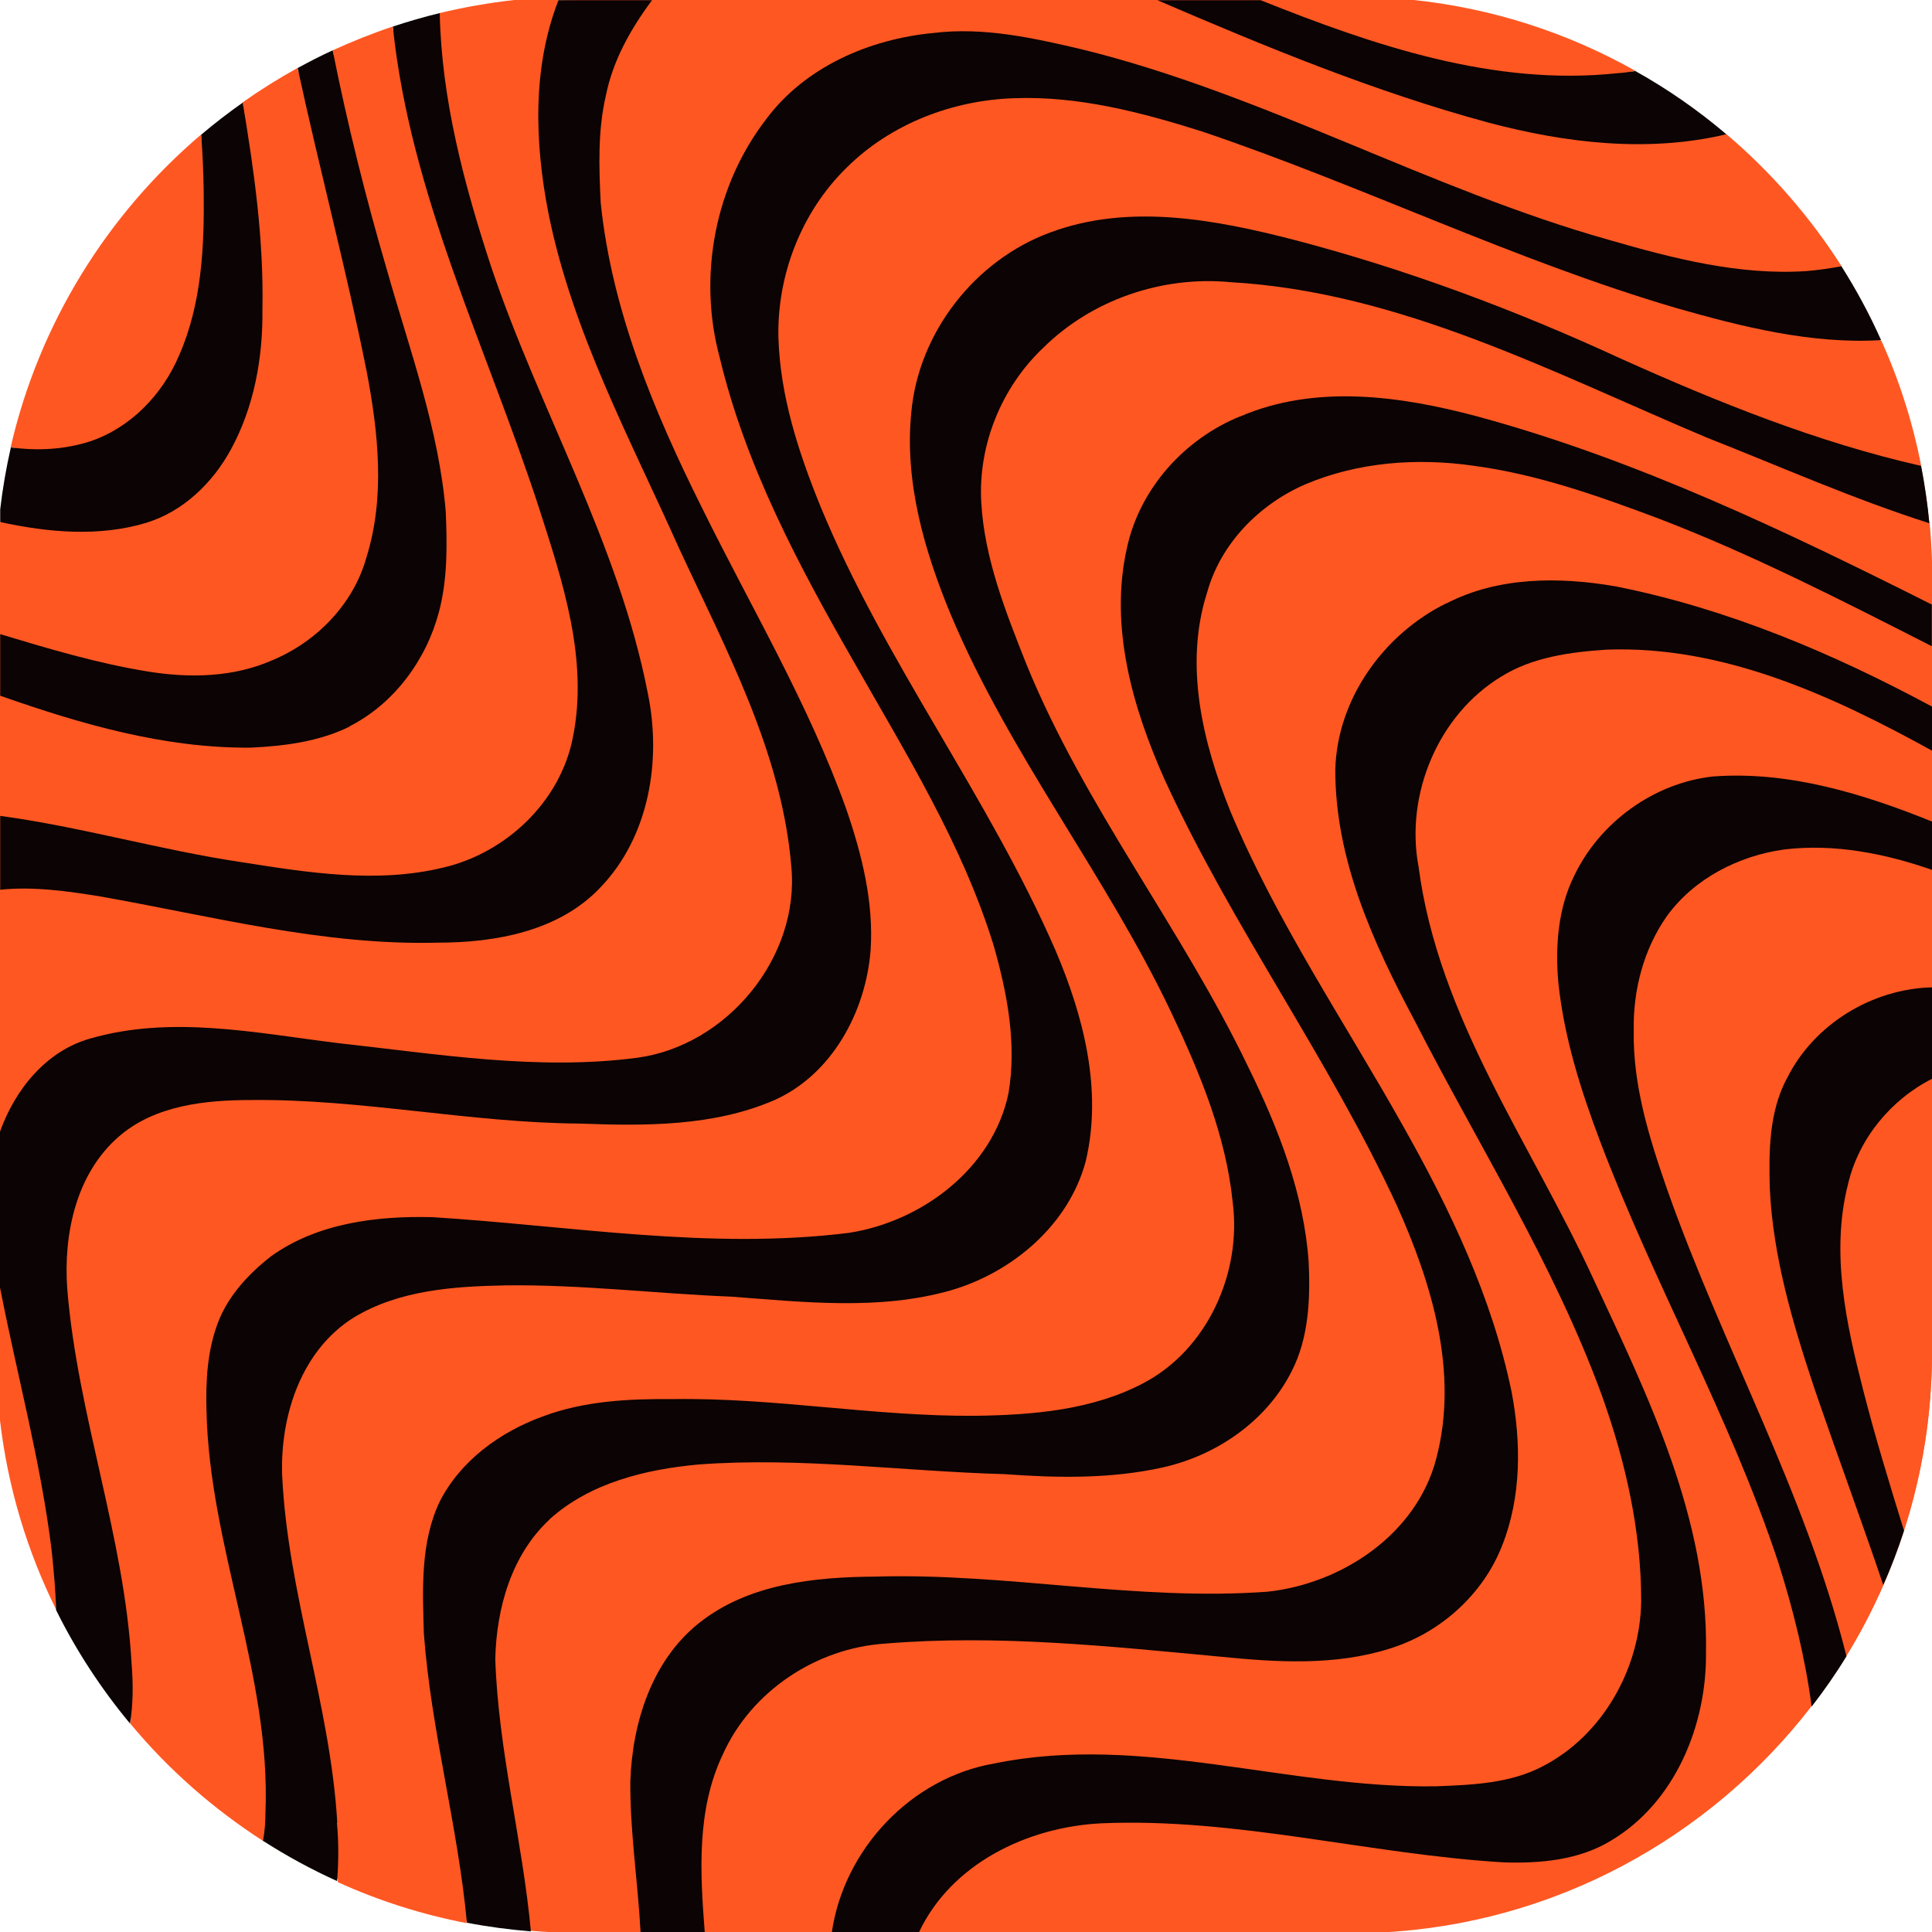
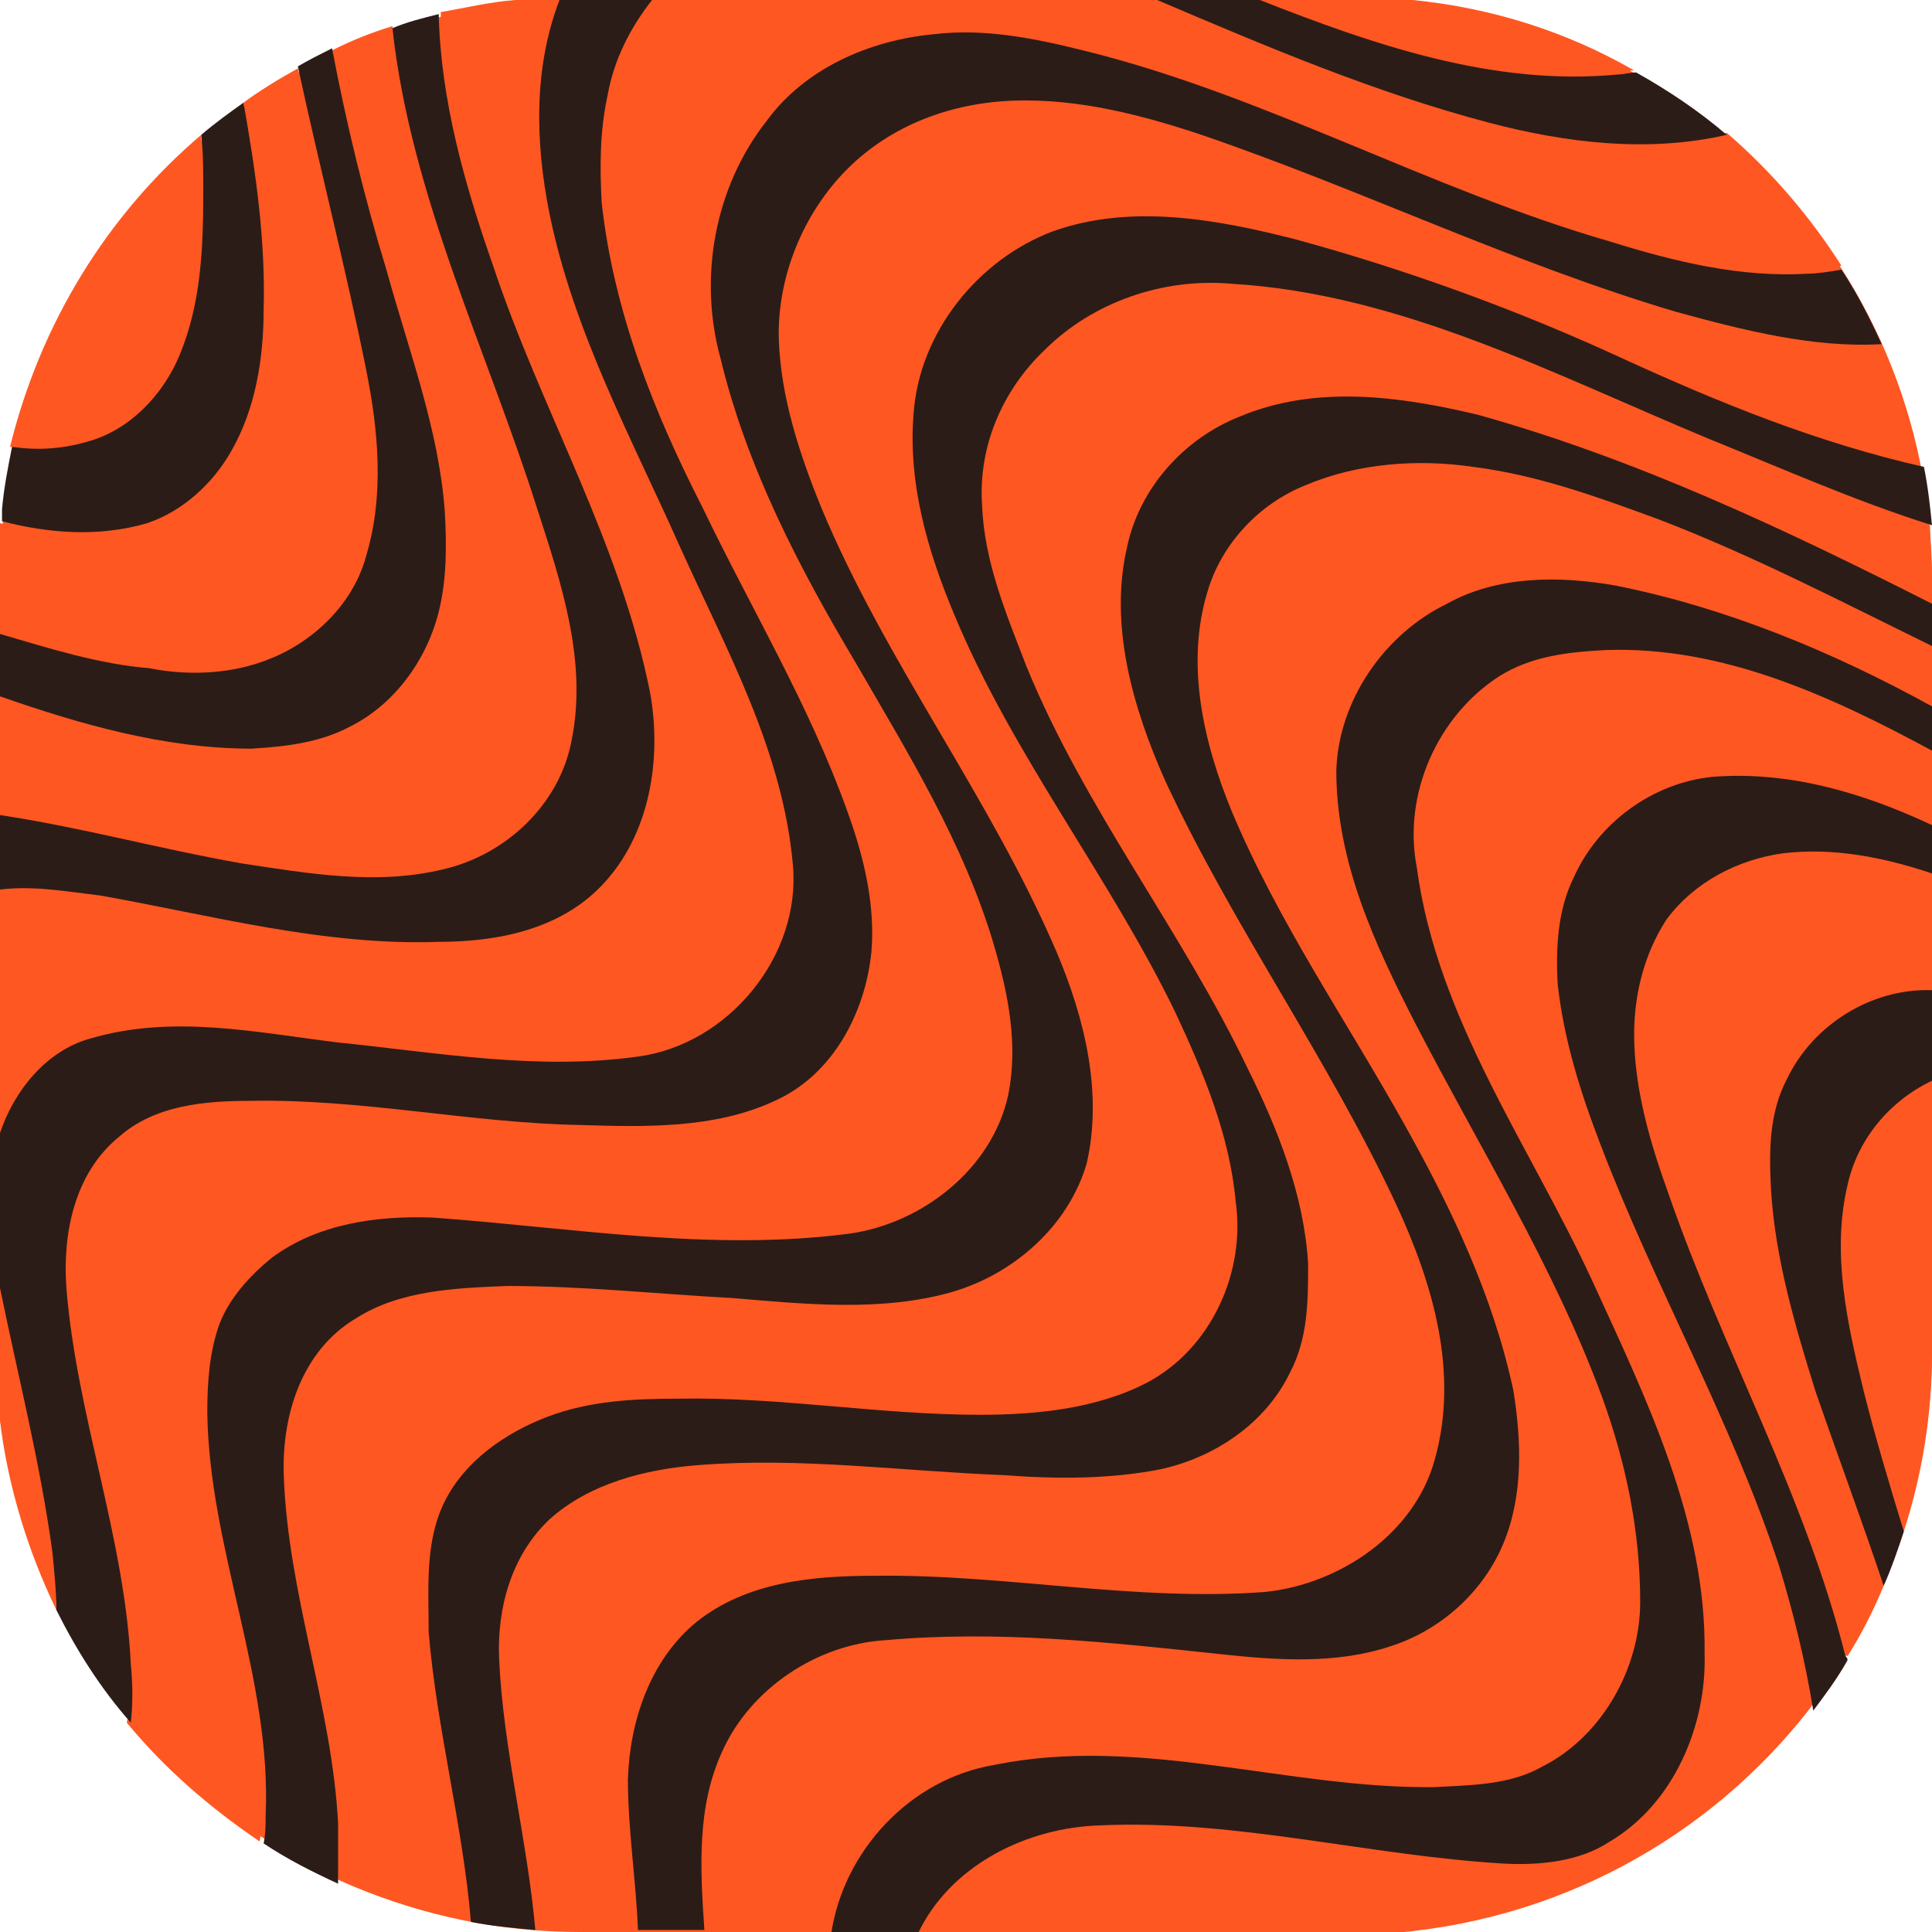
- <svg xmlns="http://www.w3.org/2000/svg" id="Layer_1" data-name="Layer 1" viewBox="0 0 96 96">
-   <defs>
-     <style>
-       .cls-1 {
-         fill: #ff5722;
-       }
- 
-       .cls-2 {
-         fill: #0b0304;
-       }
-     </style>
-   </defs>
-   <path class="cls-1" d="m28.8,0h38.4c15.9,0,28.8,12.9,28.8,28.8v38.4c0,15.9-12.9,28.8-28.8,28.8H28.8c-15.9,0-28.8-12.9-28.8-28.8V28.8C0,12.9,12.9,0,28.8,0Z" />
+ <svg xmlns="http://www.w3.org/2000/svg" version="1.1" id="Layer_1" x="0px" y="0px" viewBox="0 0 96 96" style="enable-background:new 0 0 96 96;" xml:space="preserve">
+   <style type="text/css">
+ 	.st0{fill:#FF5722;}
+ 	.st1{fill:#2C1C17;}
+ </style>
+   <path class="st0" d="M28.8,0h38.4C83.1,0,96,12.9,96,28.8v38.4C96,83.1,83.1,96,67.2,96H28.8C12.9,96,0,83.1,0,67.2V28.8  C0,12.9,12.9,0,28.8,0z" />
  <g>
-     <path class="cls-1" d="m4.48,21.92c2.01-.67,3.6-2.32,4.41-4.25,1.14-2.58,1.27-5.45,1.23-8.23-.01-.92-.06-1.84-.12-2.76C5.34,10.64,1.95,16.06.53,22.22c1.32.18,2.68.1,3.94-.3Z" />
-     <path class="cls-1" d="m13.49,32.82c2.21-.92,4.06-2.8,4.71-5.13.94-2.98.6-6.16.02-9.18-1-5.07-2.34-10.07-3.44-15.13-.94.52-1.85,1.09-2.73,1.71.57,3.4,1.05,6.82.98,10.27.03,2.4-.4,4.85-1.57,6.97-.9,1.65-2.36,3.06-4.18,3.63-2.37.73-4.9.49-7.29-.03v5.57c2.42.73,4.86,1.46,7.36,1.86,2.04.33,4.21.29,6.13-.55Z" />
-     <path class="cls-1" d="m22.01,43.11c3.12-.72,5.82-3.27,6.44-6.44.8-3.89-.51-7.79-1.69-11.47-2.58-7.89-6.4-15.54-7.25-23.88-1.02.34-2.01.74-2.98,1.18.73,3.69,1.65,7.34,2.71,10.96,1.12,3.95,2.57,7.86,2.91,11.98.07,1.66.09,3.35-.34,4.97-.63,2.38-2.22,4.55-4.44,5.68-1.52.75-3.24.98-4.91,1.05-4.29.04-8.45-1.17-12.46-2.58v5.97c4.04.55,7.96,1.7,11.99,2.3,3.3.53,6.72,1.07,10.02.27Z" />
-     <path class="cls-1" d="m4.51,51.59c4.03-1.16,8.22-.28,12.28.23,4.93.54,9.92,1.38,14.88.73,4.46-.6,8.09-4.99,7.66-9.5-.47-5.67-3.24-10.75-5.58-15.82-2.43-5.43-5.31-10.76-6.49-16.65-.68-3.49-.81-7.22.5-10.58h-2.21c-1.26.14-2.5.36-3.71.65.09,4.32,1.23,8.54,2.56,12.62,2.4,7.13,6.33,13.74,7.78,21.18.69,3.33.07,7.12-2.35,9.64-2.04,2.19-5.21,2.75-8.08,2.75-5.69.14-11.24-1.32-16.8-2.3-1.64-.26-3.3-.5-4.96-.33v12.03c.74-2.09,2.3-4.05,4.51-4.66Z" />
-     <path class="cls-1" d="m10.28,70.1c-.04-1.47.04-2.97.57-4.36.5-1.34,1.52-2.42,2.63-3.29,2.31-1.66,5.26-2.02,8.03-1.95,6.88.43,13.79,1.64,20.69.78,3.64-.56,7.15-3.22,7.93-6.93.42-2.46-.06-4.99-.74-7.36-1.55-5.03-4.35-9.53-6.94-14.08-2.74-4.79-5.38-9.73-6.67-15.13-1.09-4.03-.24-8.54,2.32-11.85,1.93-2.59,5.13-3.97,8.29-4.27,2.5-.31,5,.25,7.42.82,9.04,2.23,17.21,6.95,26.16,9.46,3.18.92,6.47,1.77,9.81,1.55.58-.05,1.16-.13,1.74-.24-1.57-2.47-3.51-4.69-5.73-6.58-3.91.93-8,.43-11.84-.58-5.65-1.53-11.07-3.77-16.44-6.08h-25.1c-1.05,1.41-1.94,2.98-2.29,4.72-.41,1.76-.35,3.58-.26,5.36.55,5.32,2.63,10.31,4.99,15.06,2.46,5,5.34,9.81,7.22,15.08.77,2.24,1.36,4.6,1.2,6.99-.24,3.04-1.91,6.15-4.77,7.44-3.04,1.32-6.44,1.3-9.69,1.17-5.46-.04-10.85-1.23-16.32-1.17-2.28,0-4.79.26-6.58,1.82-2.13,1.84-2.75,4.85-2.56,7.54.51,6.31,2.85,12.33,3.2,18.67.08.98.08,1.98-.08,2.95,1.89,2.28,4.13,4.25,6.64,5.86.08-.46.12-.93.12-1.39.28-6.82-2.79-13.22-2.93-20Z" />
-     <path class="cls-1" d="m80.34,3.63c.31-.02.61-.06.92-.11-3.32-1.87-7.04-3.1-11.01-3.52h-7.61c5.6,2.25,11.58,4.28,17.7,3.63Z" />
-     <path class="cls-1" d="m21.84,74.62c1.03-2.05,3-3.47,5.11-4.24,2.07-.78,4.31-.88,6.49-.87,5.03-.09,10.01.86,15.04.83,2.84-.04,5.8-.28,8.35-1.63,3.17-1.69,4.88-5.5,4.42-9-.34-3.31-1.64-6.42-3.05-9.41-3.25-6.82-8.04-12.8-10.96-19.78-1.31-3.16-2.3-6.56-1.96-10.02.35-3.98,3.17-7.59,6.91-8.96,3.92-1.46,8.2-.64,12.12.37,5.59,1.45,11.01,3.49,16.25,5.91,4.81,2.17,9.74,4.16,14.9,5.32-.42-2.17-1.09-4.25-1.98-6.22-3.44.21-6.91-.66-10.2-1.6-8.05-2.37-15.61-6.09-23.55-8.77-3.02-.95-6.14-1.77-9.33-1.65-3.06.1-6.12,1.27-8.31,3.44-2.26,2.19-3.48,5.34-3.4,8.48.09,2.89,1,5.68,2.08,8.34,3.18,7.73,8.36,14.43,11.69,22.09,1.39,3.27,2.34,6.93,1.5,10.47-.84,3.15-3.62,5.52-6.68,6.41-3.56,1.02-7.31.58-10.94.32-3.74-.15-7.47-.61-11.22-.56-2.56.06-5.27.23-7.52,1.59-2.62,1.63-3.67,4.88-3.57,7.84.28,5.85,2.41,11.43,2.74,17.28.1.97.1,1.95.01,2.92,2.02.92,4.17,1.61,6.41,2.04-.45-4.83-1.77-9.54-2.14-14.38-.06-2.19-.18-4.5.78-6.53Z" />
-     <path class="cls-1" d="m84.8,21.72c-7.64-3.22-15.23-7.24-23.67-7.72-3.38-.32-6.88.87-9.3,3.27-2.06,1.96-3.24,4.84-3.07,7.69.16,2.8,1.22,5.44,2.24,8.02,2.89,7.09,7.73,13.15,11.03,20.03,1.49,3.06,2.77,6.3,3,9.72.08,1.83,0,3.75-.86,5.41-1.25,2.47-3.74,4.17-6.41,4.76-2.57.58-5.23.52-7.84.33-5.07-.14-10.14-.86-15.21-.48-2.63.24-5.39.91-7.4,2.72-1.9,1.76-2.64,4.41-2.7,6.93.15,4.56,1.35,9.01,1.77,13.54.29.02.58.05.87.06h4.59c-.13-2.51-.53-5.01-.51-7.52.1-2.9,1.06-5.97,3.4-7.85,2.46-1.97,5.76-2.3,8.8-2.32,6.51-.19,12.96,1.23,19.47.75,3.7-.4,7.39-2.86,8.37-6.59,1.14-4.26-.2-8.7-1.95-12.6-3.38-7.29-8.17-13.83-11.53-21.14-1.6-3.58-2.77-7.63-1.88-11.55.64-2.94,2.86-5.4,5.62-6.52,3.74-1.62,7.97-1.03,11.79-.01,7.89,2.14,15.31,5.69,22.59,9.35v-1.33c0-.92-.05-1.83-.13-2.72-3.77-1.2-7.4-2.8-11.07-4.26Z" />
-     <path class="cls-1" d="m73.22,23.14c-2.8-.4-5.73-.19-8.35.93-2.27.99-4.18,2.92-4.86,5.34-1.17,3.62-.23,7.49,1.15,10.91,2.29,5.49,5.65,10.43,8.56,15.6,2.35,4.16,4.44,8.54,5.41,13.24.48,2.53.49,5.22-.47,7.64-.96,2.44-3.1,4.35-5.59,5.12-2.72.86-5.62.68-8.41.4-5.53-.52-11.1-1.11-16.66-.65-3.41.22-6.65,2.37-8.06,5.5-1.32,2.76-1.13,5.9-.9,8.86h6.32c.58-4.15,3.96-7.72,8.11-8.42,7.32-1.49,14.59,1.26,21.92,1.14,1.8-.07,3.68-.14,5.31-1,2.99-1.55,4.84-4.89,4.88-8.21,0-3.49-.78-6.93-1.95-10.2-2.38-6.55-6.15-12.45-9.31-18.64-2.05-3.86-3.95-8.01-3.94-12.47.08-3.51,2.4-6.73,5.51-8.26,2.59-1.34,5.63-1.35,8.44-.85,5.52,1.1,10.76,3.31,15.7,5.97v-3c-4.46-2.26-8.91-4.55-13.59-6.35-2.99-1.12-6.02-2.2-9.2-2.62Z" />
-     <path class="cls-1" d="m79.84,32.27c-1.81.12-3.69.37-5.26,1.35-3.13,1.91-4.77,5.87-4.09,9.45.99,7.5,5.59,13.75,8.68,20.46,2.73,5.85,5.72,11.95,5.6,18.57.04,3.6-1.53,7.45-4.72,9.35-1.59.97-3.52,1.14-5.34,1.08-6.69-.4-13.26-2.23-19.99-1.94-3.66.19-7.46,2-9.07,5.44h22.89c8.73-.42,16.43-4.73,21.44-11.22-.31-2.43-.92-4.84-1.66-7.17-2.38-7.22-6.19-13.86-8.87-20.97-.96-2.54-1.78-5.15-2.06-7.86-.15-1.78-.01-3.64.78-5.26,1.28-2.68,3.97-4.64,6.93-4.96,3.75-.27,7.43.86,10.86,2.25v-3.54c-4.95-2.74-10.38-5.24-16.16-5.02Z" />
-     <path class="cls-1" d="m88.64,42.22c-2.26.31-4.48,1.44-5.84,3.32-1.16,1.64-1.68,3.68-1.64,5.68-.05,2.73.78,5.37,1.67,7.92,2.73,7.74,6.82,14.98,8.85,22.97.02.07.03.13.05.2.7-1.13,1.31-2.31,1.85-3.54-1.1-3.24-2.29-6.46-3.4-9.7-1.09-3.25-2.09-6.57-2.24-10.01-.05-1.84-.04-3.78.84-5.45,1.33-2.7,4.23-4.46,7.22-4.53v-5.83c-2.35-.82-4.87-1.32-7.36-1.02Z" />
-     <path class="cls-1" d="m91.82,58.84c-.87,3.4-.1,6.92.75,10.24.61,2.35,1.31,4.67,2.03,6.99.9-2.8,1.4-5.78,1.4-8.87v-13.59c-2.05,1.05-3.65,2.98-4.18,5.23Z" />
-     <path class="cls-1" d="m0,63.91v6.67c.39,3.35,1.36,6.52,2.8,9.42-.03-.98-.12-1.97-.22-2.94-.54-4.44-1.73-8.77-2.58-13.15Z" />
-     <path class="cls-2" d="m7.29,25.97c1.82-.56,3.28-1.98,4.18-3.63,1.16-2.12,1.6-4.58,1.57-6.97.07-3.46-.41-6.87-.98-10.27-.71.5-1.4,1.03-2.06,1.59.06.92.11,1.84.12,2.76.04,2.78-.09,5.65-1.23,8.23-.82,1.93-2.41,3.58-4.41,4.25-1.27.41-2.63.48-3.94.3-.23,1.01-.41,2.04-.53,3.08v.63c2.39.52,4.91.75,7.29.03Z" />
-     <path class="cls-2" d="m17.37,36.09c2.22-1.13,3.81-3.3,4.44-5.68.43-1.62.41-3.31.34-4.97-.34-4.12-1.79-8.03-2.91-11.98-1.06-3.61-1.97-7.26-2.71-10.96-.59.27-1.17.57-1.74.88,1.09,5.05,2.43,10.05,3.44,15.13.57,3.01.91,6.2-.02,9.18-.65,2.34-2.5,4.22-4.71,5.13-1.92.84-4.09.88-6.13.55-2.5-.4-4.94-1.13-7.36-1.86v3.06c4.01,1.41,8.17,2.62,12.46,2.58,1.68-.08,3.39-.3,4.91-1.05Z" />
-     <path class="cls-2" d="m4.96,44.54c5.56.98,11.11,2.45,16.8,2.3,2.87,0,6.03-.57,8.08-2.75,2.42-2.52,3.04-6.31,2.35-9.64-1.45-7.45-5.38-14.05-7.78-21.18-1.34-4.08-2.47-8.3-2.56-12.62-.79.19-1.57.42-2.33.67.86,8.34,4.68,15.99,7.25,23.88,1.18,3.67,2.49,7.57,1.69,11.47-.63,3.18-3.33,5.72-6.44,6.44-3.3.8-6.72.25-10.02-.27-4.03-.6-7.95-1.75-11.99-2.3v3.67c1.66-.17,3.33.07,4.96.33Z" />
-     <path class="cls-2" d="m6.54,82.69c-.35-6.34-2.69-12.36-3.2-18.67-.19-2.7.44-5.7,2.56-7.54,1.79-1.56,4.3-1.82,6.58-1.82,5.47-.06,10.85,1.13,16.32,1.17,3.25.12,6.65.15,9.69-1.17,2.87-1.29,4.53-4.4,4.77-7.44.16-2.38-.43-4.75-1.2-6.99-1.88-5.27-4.76-10.08-7.22-15.08-2.36-4.74-4.44-9.74-4.99-15.06-.09-1.79-.15-3.61.26-5.36.35-1.74,1.24-3.31,2.29-4.72h-4.65c-1.31,3.36-1.18,7.09-.5,10.58,1.18,5.88,4.06,11.21,6.49,16.65,2.35,5.07,5.11,10.15,5.58,15.82.43,4.51-3.2,8.9-7.66,9.5-4.96.65-9.95-.19-14.88-.73-4.05-.5-8.25-1.39-12.28-.23-2.21.61-3.77,2.56-4.51,4.66v7.66c.85,4.39,2.04,8.71,2.58,13.15.1.97.19,1.96.22,2.94,1,2.02,2.24,3.91,3.67,5.63.16-.97.16-1.97.08-2.95Z" />
-     <path class="cls-2" d="m85.78,6.67c-1.4-1.19-2.91-2.24-4.52-3.14-.3.05-.61.09-.92.11-6.12.65-12.1-1.39-17.7-3.63h-5.13c5.37,2.31,10.79,4.55,16.44,6.08,3.84,1.02,7.93,1.51,11.84.58Z" />
-     <path class="cls-2" d="m16.76,90.58c-.34-5.85-2.47-11.43-2.74-17.28-.1-2.96.95-6.21,3.57-7.84,2.25-1.36,4.96-1.54,7.52-1.59,3.75-.05,7.48.41,11.22.56,3.63.27,7.38.7,10.94-.32,3.06-.9,5.84-3.26,6.68-6.41.84-3.54-.11-7.21-1.5-10.47-3.33-7.66-8.51-14.36-11.69-22.09-1.08-2.66-1.99-5.45-2.08-8.34-.08-3.13,1.15-6.29,3.4-8.48,2.19-2.17,5.25-3.34,8.31-3.44,3.19-.12,6.32.7,9.33,1.65,7.94,2.68,15.5,6.4,23.55,8.77,3.29.94,6.76,1.81,10.2,1.6-.57-1.28-1.23-2.5-1.97-3.67-.58.11-1.16.19-1.74.24-3.34.22-6.63-.63-9.81-1.55-8.95-2.52-17.12-7.23-26.16-9.46-2.42-.57-4.91-1.13-7.42-.82-3.16.3-6.36,1.68-8.29,4.27-2.56,3.31-3.41,7.82-2.32,11.85,1.29,5.4,3.93,10.35,6.67,15.13,2.58,4.55,5.39,9.05,6.94,14.08.68,2.37,1.16,4.9.74,7.36-.78,3.72-4.29,6.37-7.93,6.93-6.9.86-13.81-.35-20.69-.78-2.77-.07-5.72.29-8.03,1.95-1.11.87-2.12,1.95-2.63,3.29-.53,1.39-.61,2.89-.57,4.36.14,6.78,3.21,13.18,2.93,20,0,.47-.04.93-.12,1.39,1.17.75,2.4,1.42,3.68,2,.08-.97.08-1.95-.01-2.92Z" />
-     <path class="cls-2" d="m27.31,75.49c2.01-1.81,4.77-2.48,7.4-2.72,5.07-.38,10.14.34,15.21.48,2.61.19,5.27.24,7.84-.33,2.67-.59,5.16-2.29,6.41-4.76.86-1.66.94-3.58.86-5.41-.23-3.42-1.5-6.67-3-9.72-3.3-6.89-8.14-12.94-11.03-20.03-1.02-2.58-2.08-5.22-2.24-8.02-.17-2.85,1-5.73,3.07-7.69,2.42-2.4,5.92-3.59,9.3-3.27,8.43.48,16.03,4.5,23.67,7.72,3.68,1.45,7.3,3.06,11.07,4.26-.09-.96-.23-1.91-.41-2.85-5.16-1.17-10.09-3.16-14.9-5.32-5.24-2.42-10.67-4.45-16.25-5.91-3.92-1.01-8.2-1.83-12.12-.37-3.74,1.37-6.56,4.98-6.91,8.96-.34,3.45.65,6.86,1.96,10.02,2.93,6.98,7.72,12.96,10.96,19.78,1.41,2.98,2.71,6.09,3.05,9.41.46,3.51-1.24,7.32-4.42,9-2.55,1.35-5.51,1.59-8.35,1.63-5.03.04-10.01-.91-15.04-.83-2.19-.02-4.43.09-6.49.87-2.11.77-4.08,2.2-5.11,4.24-.96,2.04-.84,4.34-.78,6.53.36,4.84,1.69,9.55,2.14,14.38,1.04.2,2.1.34,3.18.43-.42-4.53-1.62-8.98-1.77-13.54.06-2.52.8-5.17,2.7-6.93Z" />
-     <path class="cls-2" d="m61.62,20.69c-2.76,1.12-4.98,3.58-5.62,6.52-.89,3.93.28,7.97,1.88,11.55,3.36,7.31,8.15,13.84,11.53,21.14,1.75,3.9,3.09,8.33,1.95,12.6-.98,3.73-4.67,6.19-8.37,6.59-6.51.48-12.96-.94-19.47-.75-3.04.02-6.34.35-8.8,2.32-2.34,1.87-3.3,4.95-3.4,7.85-.02,2.52.38,5.01.51,7.52h3.19c-.23-2.96-.42-6.1.9-8.86,1.41-3.14,4.65-5.28,8.06-5.5,5.56-.46,11.13.13,16.66.65,2.8.28,5.69.46,8.41-.4,2.5-.77,4.64-2.68,5.59-5.12.96-2.42.95-5.11.47-7.64-.97-4.7-3.06-9.08-5.41-13.24-2.9-5.17-6.26-10.11-8.56-15.6-1.38-3.42-2.32-7.29-1.15-10.91.68-2.42,2.59-4.35,4.86-5.34,2.62-1.11,5.55-1.33,8.35-.93,3.18.42,6.21,1.5,9.2,2.62,4.67,1.79,9.13,4.08,13.59,6.35v-2.07c-7.28-3.66-14.7-7.21-22.59-9.35-3.82-1.02-8.04-1.61-11.79.01Z" />
-     <path class="cls-2" d="m71.86,29.98c-3.1,1.53-5.42,4.75-5.51,8.26-.01,4.46,1.88,8.61,3.94,12.47,3.16,6.18,6.92,12.09,9.31,18.64,1.17,3.27,1.95,6.71,1.95,10.2-.04,3.32-1.89,6.66-4.88,8.21-1.63.86-3.51.93-5.31,1-7.33.12-14.6-2.63-21.92-1.14-4.15.7-7.52,4.26-8.11,8.42h4.32c1.61-3.44,5.41-5.26,9.07-5.44,6.73-.29,13.31,1.54,19.99,1.94,1.82.06,3.75-.11,5.34-1.08,3.19-1.9,4.76-5.75,4.72-9.35.12-6.62-2.87-12.72-5.6-18.57-3.09-6.72-7.7-12.96-8.68-20.46-.68-3.58.96-7.54,4.09-9.45,1.56-.98,3.45-1.23,5.26-1.35,5.79-.21,11.21,2.29,16.16,5.02v-2.19c-4.94-2.66-10.18-4.87-15.7-5.97-2.81-.49-5.86-.49-8.44.85Z" />
-     <path class="cls-2" d="m85.14,38.58c-2.96.32-5.66,2.28-6.93,4.96-.8,1.62-.93,3.49-.78,5.26.28,2.71,1.1,5.32,2.06,7.86,2.68,7.11,6.48,13.74,8.87,20.97.74,2.33,1.34,4.74,1.66,7.17.62-.8,1.2-1.63,1.73-2.5-.02-.07-.03-.13-.05-.2-2.03-7.99-6.12-15.23-8.85-22.97-.89-2.55-1.72-5.19-1.67-7.92-.04-2,.49-4.04,1.64-5.68,1.36-1.88,3.58-3.01,5.84-3.32,2.49-.3,5.01.2,7.36,1.02v-2.4c-3.44-1.39-7.12-2.52-10.86-2.25Z" />
-     <path class="cls-2" d="m88.78,53.6c-.88,1.67-.89,3.61-.84,5.45.16,3.44,1.16,6.77,2.24,10.01,1.11,3.24,2.3,6.45,3.4,9.7.39-.88.73-1.78,1.03-2.7-.72-2.32-1.43-4.64-2.03-6.99-.85-3.32-1.62-6.84-.75-10.24.53-2.26,2.13-4.19,4.18-5.23v-4.54c-2.99.07-5.89,1.84-7.22,4.53Z" />
+     <path class="st0" d="M4.5,21.9c2-0.7,3.6-2.3,4.4-4.2c1.1-2.6,1.3-5.4,1.2-8.2c0-0.9-0.1-1.8-0.1-2.8c-4.7,4-8,9.4-9.5,15.5   C1.9,22.4,3.2,22.3,4.5,21.9L4.5,21.9z" />
+     <path class="st0" d="M13.5,32.8c2.2-0.9,4.1-2.8,4.7-5.1c0.9-3,0.6-6.2,0-9.2c-1-5.1-2.3-10.1-3.4-15.1c-0.9,0.5-1.9,1.1-2.7,1.7   c0.6,3.4,1.1,6.8,1,10.3c0,2.4-0.4,4.9-1.6,7C10.6,24,9.1,25.4,7.3,26c-2.4,0.7-4.9,0.5-7.3,0v5.6c2.4,0.7,4.9,1.5,7.4,1.9   C9.4,33.7,11.6,33.6,13.5,32.8L13.5,32.8z" />
+     <path class="st0" d="M22,43.1c3.1-0.7,5.8-3.3,6.4-6.4c0.8-3.9-0.5-7.8-1.7-11.5c-2.6-7.9-6.4-15.5-7.2-23.9c-1,0.3-2,0.7-3,1.2   c0.7,3.7,1.6,7.3,2.7,11c1.1,4,2.6,7.9,2.9,12c0.1,1.7,0.1,3.4-0.3,5c-0.6,2.4-2.2,4.5-4.4,5.7c-1.5,0.8-3.2,1-4.9,1   C8.2,37.2,4,36,0,34.6v6c4,0.5,8,1.7,12,2.3C15.3,43.4,18.7,43.9,22,43.1L22,43.1z" />
+     <path class="st0" d="M4.5,51.6c4-1.2,8.2-0.3,12.3,0.2c4.9,0.5,9.9,1.4,14.9,0.7c4.5-0.6,8.1-5,7.7-9.5c-0.5-5.7-3.2-10.8-5.6-15.8   c-2.4-5.4-5.3-10.8-6.5-16.6C26.6,7.1,26.5,3.4,27.8,0h-2.2c-1.3,0.1-2.5,0.4-3.7,0.6c0.1,4.3,1.2,8.5,2.6,12.6   c2.4,7.1,6.3,13.7,7.8,21.2c0.7,3.3,0.1,7.1-2.4,9.6c-2,2.2-5.2,2.8-8.1,2.8C16.1,47,10.5,45.5,5,44.5c-1.6-0.3-3.3-0.5-5-0.3v12   C0.7,54.1,2.3,52.2,4.5,51.6L4.5,51.6z" />
+     <path class="st0" d="M10.3,70.1c0-1.5,0-3,0.6-4.4c0.5-1.3,1.5-2.4,2.6-3.3c2.3-1.7,5.3-2,8-2c6.9,0.4,13.8,1.6,20.7,0.8   c3.6-0.6,7.2-3.2,7.9-6.9c0.4-2.5-0.1-5-0.7-7.4c-1.5-5-4.3-9.5-6.9-14.1c-2.7-4.8-5.4-9.7-6.7-15.1c-1.1-4-0.2-8.5,2.3-11.9   c1.9-2.6,5.1-4,8.3-4.3c2.5-0.3,5,0.2,7.4,0.8c9,2.2,17.2,6.9,26.2,9.5c3.2,0.9,6.5,1.8,9.8,1.6c0.6-0.1,1.2-0.1,1.7-0.2   c-1.6-2.5-3.5-4.7-5.7-6.6c-3.9,0.9-8,0.4-11.8-0.6C68.3,4.6,62.9,2.3,57.5,0H32.4c-1,1.4-1.9,3-2.3,4.7c-0.4,1.8-0.4,3.6-0.3,5.4   c0.5,5.3,2.6,10.3,5,15.1c2.5,5,5.3,9.8,7.2,15.1c0.8,2.2,1.4,4.6,1.2,7c-0.2,3-1.9,6.2-4.8,7.4c-3,1.3-6.4,1.3-9.7,1.2   c-5.5,0-10.9-1.2-16.3-1.2c-2.3,0-4.8,0.3-6.6,1.8c-2.1,1.8-2.8,4.8-2.6,7.5c0.5,6.3,2.8,12.3,3.2,18.7c0.1,1,0.1,2-0.1,2.9   c1.9,2.3,4.1,4.2,6.6,5.9c0.1-0.5,0.1-0.9,0.1-1.4C13.5,83.3,10.4,76.9,10.3,70.1L10.3,70.1z" />
+     <path class="st0" d="M80.3,3.6c0.3,0,0.6-0.1,0.9-0.1c-3.3-1.9-7-3.1-11-3.5h-7.6C68.2,2.3,74.2,4.3,80.3,3.6z" />
+     <path class="st0" d="M21.8,74.6c1-2.1,3-3.5,5.1-4.2c2.1-0.8,4.3-0.9,6.5-0.9c5-0.1,10,0.9,15,0.8c2.8,0,5.8-0.3,8.3-1.6   c3.2-1.7,4.9-5.5,4.4-9c-0.3-3.3-1.6-6.4-3-9.4c-3.2-6.8-8-12.8-11-19.8c-1.3-3.2-2.3-6.6-2-10c0.3-4,3.2-7.6,6.9-9   c3.9-1.5,8.2-0.6,12.1,0.4c5.6,1.4,11,3.5,16.2,5.9c4.8,2.2,9.7,4.2,14.9,5.3c-0.4-2.2-1.1-4.2-2-6.2c-3.4,0.2-6.9-0.7-10.2-1.6   C75.2,13,67.7,9.2,59.7,6.6c-3-0.9-6.1-1.8-9.3-1.7c-3.1,0.1-6.1,1.3-8.3,3.4c-2.3,2.2-3.5,5.3-3.4,8.5c0.1,2.9,1,5.7,2.1,8.3   c3.2,7.7,8.4,14.4,11.7,22.1c1.4,3.3,2.3,6.9,1.5,10.5c-0.8,3.2-3.6,5.5-6.7,6.4c-3.6,1-7.3,0.6-10.9,0.3   c-3.7-0.2-7.5-0.6-11.2-0.6c-2.6,0.1-5.3,0.2-7.5,1.6c-2.6,1.6-3.7,4.9-3.6,7.8c0.3,5.8,2.4,11.4,2.7,17.3c0.1,1,0.1,1.9,0,2.9   c2,0.9,4.2,1.6,6.4,2c-0.5-4.8-1.8-9.5-2.1-14.4C21,79,20.9,76.7,21.8,74.6L21.8,74.6z" />
+     <path class="st0" d="M84.8,21.7c-7.6-3.2-15.2-7.2-23.7-7.7c-3.4-0.3-6.9,0.9-9.3,3.3c-2.1,2-3.2,4.8-3.1,7.7   c0.2,2.8,1.2,5.4,2.2,8c2.9,7.1,7.7,13.2,11,20c1.5,3.1,2.8,6.3,3,9.7c0.1,1.8,0,3.8-0.9,5.4c-1.2,2.5-3.7,4.2-6.4,4.8   c-2.6,0.6-5.2,0.5-7.8,0.3c-5.1-0.1-10.1-0.9-15.2-0.5c-2.6,0.2-5.4,0.9-7.4,2.7c-1.9,1.8-2.6,4.4-2.7,6.9c0.1,4.6,1.4,9,1.8,13.5   c0.3,0,0.6,0.1,0.9,0.1h4.6c-0.1-2.5-0.5-5-0.5-7.5c0.1-2.9,1.1-6,3.4-7.8c2.5-2,5.8-2.3,8.8-2.3c6.5-0.2,13,1.2,19.5,0.8   c3.7-0.4,7.4-2.9,8.4-6.6c1.1-4.3-0.2-8.7-1.9-12.6C66,52.6,61.3,46,57.9,38.7c-1.6-3.6-2.8-7.6-1.9-11.5c0.6-2.9,2.9-5.4,5.6-6.5   c3.7-1.6,8-1,11.8,0c7.9,2.1,15.3,5.7,22.6,9.4v-1.3c0-0.9-0.1-1.8-0.1-2.7C92.1,24.8,88.5,23.2,84.8,21.7L84.8,21.7z" />
+     <path class="st0" d="M73.2,23.1c-2.8-0.4-5.7-0.2-8.3,0.9c-2.3,1-4.2,2.9-4.9,5.3c-1.2,3.6-0.2,7.5,1.2,10.9   c2.3,5.5,5.7,10.4,8.6,15.6c2.3,4.2,4.4,8.5,5.4,13.2c0.5,2.5,0.5,5.2-0.5,7.6c-1,2.4-3.1,4.3-5.6,5.1c-2.7,0.9-5.6,0.7-8.4,0.4   c-5.5-0.5-11.1-1.1-16.7-0.7c-3.4,0.2-6.7,2.4-8.1,5.5c-1.3,2.8-1.1,5.9-0.9,8.9h6.3c0.6-4.2,4-7.7,8.1-8.4   c7.3-1.5,14.6,1.3,21.9,1.1c1.8-0.1,3.7-0.1,5.3-1c3-1.6,4.8-4.9,4.9-8.2c0-3.5-0.8-6.9-1.9-10.2c-2.4-6.5-6.2-12.5-9.3-18.6   c-2.1-3.9-3.9-8-3.9-12.5c0.1-3.5,2.4-6.7,5.5-8.3c2.6-1.3,5.6-1.4,8.4-0.9c5.5,1.1,10.8,3.3,15.7,6v-3c-4.5-2.3-8.9-4.5-13.6-6.4   C79.5,24.6,76.4,23.5,73.2,23.1L73.2,23.1z" />
+     <path class="st0" d="M79.8,32.3c-1.8,0.1-3.7,0.4-5.3,1.3c-3.1,1.9-4.8,5.9-4.1,9.5c1,7.5,5.6,13.8,8.7,20.5   c2.7,5.8,5.7,11.9,5.6,18.6c0,3.6-1.5,7.4-4.7,9.3c-1.6,1-3.5,1.1-5.3,1.1c-6.7-0.4-13.3-2.2-20-1.9c-3.7,0.2-7.5,2-9.1,5.4h22.9   C77.3,95.6,85,91.3,90,84.8c-0.3-2.4-0.9-4.8-1.7-7.2c-2.4-7.2-6.2-13.9-8.9-21c-1-2.5-1.8-5.2-2.1-7.9c-0.2-1.8,0-3.6,0.8-5.3   c1.3-2.7,4-4.6,6.9-5c3.8-0.3,7.4,0.9,10.9,2.2v-3.5C91,34.6,85.6,32.1,79.8,32.3L79.8,32.3z" />
+     <path class="st0" d="M88.6,42.2c-2.3,0.3-4.5,1.4-5.8,3.3c-1.2,1.6-1.7,3.7-1.6,5.7c-0.1,2.7,0.8,5.4,1.7,7.9   c2.7,7.7,6.8,15,8.8,23c0,0.1,0,0.1,0.1,0.2c0.7-1.1,1.3-2.3,1.8-3.5c-1.1-3.2-2.3-6.5-3.4-9.7c-1.1-3.2-2.1-6.6-2.2-10   c-0.1-1.8,0-3.8,0.8-5.5c1.3-2.7,4.2-4.5,7.2-4.5v-5.8C93.7,42.4,91.1,41.9,88.6,42.2L88.6,42.2z" />
+     <path class="st0" d="M91.8,58.8c-0.9,3.4-0.1,6.9,0.8,10.2c0.6,2.3,1.3,4.7,2,7c0.9-2.8,1.4-5.8,1.4-8.9V53.6   C93.9,54.7,92.3,56.6,91.8,58.8z" />
+     <path class="st0" d="M0,63.9v6.7c0.4,3.3,1.4,6.5,2.8,9.4c0-1-0.1-2-0.2-2.9C2,72.6,0.8,68.3,0,63.9z" />
+     <path class="st1" d="M7.3,26c1.8-0.6,3.3-2,4.2-3.6c1.2-2.1,1.6-4.6,1.6-7c0.1-3.5-0.4-6.9-1-10.3c-0.7,0.5-1.4,1-2.1,1.6   c0.1,0.9,0.1,1.8,0.1,2.8c0,2.8-0.1,5.6-1.2,8.2c-0.8,1.9-2.4,3.6-4.4,4.2c-1.3,0.4-2.6,0.5-3.9,0.3c-0.2,1-0.4,2-0.5,3.1v0.6   C2.4,26.5,4.9,26.7,7.3,26L7.3,26z" />
+     <path class="st1" d="M17.4,36.1c2.2-1.1,3.8-3.3,4.4-5.7c0.4-1.6,0.4-3.3,0.3-5c-0.3-4.1-1.8-8-2.9-12c-1.1-3.6-2-7.3-2.7-11   c-0.6,0.3-1.2,0.6-1.7,0.9c1.1,5.1,2.4,10.1,3.4,15.1c0.6,3,0.9,6.2,0,9.2c-0.6,2.3-2.5,4.2-4.7,5.1c-1.9,0.8-4.1,0.9-6.1,0.5   C4.9,33,2.4,32.2,0,31.5v3.1c4,1.4,8.2,2.6,12.5,2.6C14.2,37.1,15.9,36.9,17.4,36.1L17.4,36.1z" />
+     <path class="st1" d="M5,44.5c5.6,1,11.1,2.5,16.8,2.3c2.9,0,6-0.6,8.1-2.8c2.4-2.5,3-6.3,2.4-9.6c-1.5-7.5-5.4-14-7.8-21.2   C23.1,9.2,21.9,5,21.8,0.7c-0.8,0.2-1.6,0.4-2.3,0.7c0.9,8.3,4.7,16,7.2,23.9c1.2,3.7,2.5,7.6,1.7,11.5c-0.6,3.2-3.3,5.7-6.4,6.4   c-3.3,0.8-6.7,0.2-10-0.3C8,42.2,4,41.1,0,40.5v3.7C1.7,44,3.3,44.3,5,44.5L5,44.5z" />
+     <path class="st1" d="M6.5,82.7C6.2,76.4,3.8,70.3,3.3,64c-0.2-2.7,0.4-5.7,2.6-7.5c1.8-1.6,4.3-1.8,6.6-1.8   c5.5-0.1,10.9,1.1,16.3,1.2c3.2,0.1,6.7,0.2,9.7-1.2c2.9-1.3,4.5-4.4,4.8-7.4c0.2-2.4-0.4-4.8-1.2-7c-1.9-5.3-4.8-10.1-7.2-15.1   c-2.4-4.7-4.4-9.7-5-15.1c-0.1-1.8-0.1-3.6,0.3-5.4C30.5,3,31.3,1.4,32.4,0h-4.6c-1.3,3.4-1.2,7.1-0.5,10.6   c1.2,5.9,4.1,11.2,6.5,16.6c2.3,5.1,5.1,10.1,5.6,15.8c0.4,4.5-3.2,8.9-7.7,9.5c-5,0.7-10-0.2-14.9-0.7c-4.1-0.5-8.2-1.4-12.3-0.2   c-2.2,0.6-3.8,2.6-4.5,4.7v7.7c0.9,4.4,2,8.7,2.6,13.1c0.1,1,0.2,2,0.2,2.9c1,2,2.2,3.9,3.7,5.6C6.6,84.7,6.6,83.7,6.5,82.7z" />
+     <path class="st1" d="M85.8,6.7c-1.4-1.2-2.9-2.2-4.5-3.1c-0.3,0-0.6,0.1-0.9,0.1C74.2,4.3,68.2,2.2,62.6,0h-5.1   C62.9,2.3,68.3,4.6,74,6.1C77.8,7.1,81.9,7.6,85.8,6.7L85.8,6.7z" />
+     <path class="st1" d="M16.8,90.6c-0.3-5.8-2.5-11.4-2.7-17.3c-0.1-3,0.9-6.2,3.6-7.8c2.2-1.4,5-1.5,7.5-1.6c3.8,0,7.5,0.4,11.2,0.6   c3.6,0.3,7.4,0.7,10.9-0.3c3.1-0.9,5.8-3.3,6.7-6.4c0.8-3.5-0.1-7.2-1.5-10.5c-3.3-7.7-8.5-14.4-11.7-22.1c-1.1-2.7-2-5.5-2.1-8.3   c-0.1-3.1,1.2-6.3,3.4-8.5c2.2-2.2,5.2-3.3,8.3-3.4c3.2-0.1,6.3,0.7,9.3,1.7c7.9,2.7,15.5,6.4,23.6,8.8c3.3,0.9,6.8,1.8,10.2,1.6   c-0.6-1.3-1.2-2.5-2-3.7c-0.6,0.1-1.2,0.2-1.7,0.2c-3.3,0.2-6.6-0.6-9.8-1.6C71,9.4,62.8,4.7,53.8,2.5c-2.4-0.6-4.9-1.1-7.4-0.8   c-3.2,0.3-6.4,1.7-8.3,4.3c-2.6,3.3-3.4,7.8-2.3,11.8c1.3,5.4,3.9,10.4,6.7,15.1c2.6,4.5,5.4,9,6.9,14.1c0.7,2.4,1.2,4.9,0.7,7.4   c-0.8,3.7-4.3,6.4-7.9,6.9c-6.9,0.9-13.8-0.3-20.7-0.8c-2.8-0.1-5.7,0.3-8,2c-1.1,0.9-2.1,2-2.6,3.3c-0.5,1.4-0.6,2.9-0.6,4.4   c0.1,6.8,3.2,13.2,2.9,20c0,0.5,0,0.9-0.1,1.4c1.2,0.8,2.4,1.4,3.7,2C16.8,92.5,16.8,91.5,16.8,90.6L16.8,90.6z" />
+     <path class="st1" d="M27.3,75.5c2-1.8,4.8-2.5,7.4-2.7c5.1-0.4,10.1,0.3,15.2,0.5c2.6,0.2,5.3,0.2,7.8-0.3c2.7-0.6,5.2-2.3,6.4-4.8   c0.9-1.7,0.9-3.6,0.9-5.4c-0.2-3.4-1.5-6.7-3-9.7c-3.3-6.9-8.1-12.9-11-20c-1-2.6-2.1-5.2-2.2-8c-0.2-2.9,1-5.7,3.1-7.7   c2.4-2.4,5.9-3.6,9.3-3.3c8.4,0.5,16,4.5,23.7,7.7c3.7,1.5,7.3,3.1,11.1,4.3c-0.1-1-0.2-1.9-0.4-2.9C90.3,22,85.4,20,80.6,17.8   c-5.2-2.4-10.7-4.4-16.2-5.9c-3.9-1-8.2-1.8-12.1-0.4c-3.7,1.4-6.6,5-6.9,9c-0.3,3.5,0.7,6.9,2,10c2.9,7,7.7,13,11,19.8   c1.4,3,2.7,6.1,3,9.4c0.5,3.5-1.2,7.3-4.4,9c-2.5,1.3-5.5,1.6-8.3,1.6c-5,0-10-0.9-15-0.8c-2.2,0-4.4,0.1-6.5,0.9   c-2.1,0.8-4.1,2.2-5.1,4.2c-1,2-0.8,4.3-0.8,6.5c0.4,4.8,1.7,9.6,2.1,14.4c1,0.2,2.1,0.3,3.2,0.4c-0.4-4.5-1.6-9-1.8-13.5   C24.7,79.9,25.4,77.3,27.3,75.5L27.3,75.5z" />
+     <path class="st1" d="M61.6,20.7c-2.8,1.1-5,3.6-5.6,6.5c-0.9,3.9,0.3,8,1.9,11.6c3.4,7.3,8.1,13.8,11.5,21.1   c1.8,3.9,3.1,8.3,1.9,12.6c-1,3.7-4.7,6.2-8.4,6.6c-6.5,0.5-13-0.9-19.5-0.8c-3,0-6.3,0.3-8.8,2.3c-2.3,1.9-3.3,4.9-3.4,7.8   c0,2.5,0.4,5,0.5,7.5H35c-0.2-3-0.4-6.1,0.9-8.9c1.4-3.1,4.7-5.3,8.1-5.5c5.6-0.5,11.1,0.1,16.7,0.7c2.8,0.3,5.7,0.5,8.4-0.4   c2.5-0.8,4.6-2.7,5.6-5.1c1-2.4,0.9-5.1,0.5-7.6c-1-4.7-3.1-9.1-5.4-13.2c-2.9-5.2-6.3-10.1-8.6-15.6c-1.4-3.4-2.3-7.3-1.2-10.9   c0.7-2.4,2.6-4.4,4.9-5.3c2.6-1.1,5.6-1.3,8.3-0.9c3.2,0.4,6.2,1.5,9.2,2.6c4.7,1.8,9.1,4.1,13.6,6.3V30   c-7.3-3.7-14.7-7.2-22.6-9.4C69.6,19.7,65.4,19.1,61.6,20.7L61.6,20.7z" />
+     <path class="st1" d="M71.9,30c-3.1,1.5-5.4,4.8-5.5,8.3c0,4.5,1.9,8.6,3.9,12.5c3.2,6.2,6.9,12.1,9.3,18.6   c1.2,3.3,1.9,6.7,1.9,10.2c0,3.3-1.9,6.7-4.9,8.2c-1.6,0.9-3.5,0.9-5.3,1c-7.3,0.1-14.6-2.6-21.9-1.1c-4.2,0.7-7.5,4.3-8.1,8.4h4.3   c1.6-3.4,5.4-5.3,9.1-5.4c6.7-0.3,13.3,1.5,20,1.9c1.8,0.1,3.8-0.1,5.3-1.1c3.2-1.9,4.8-5.8,4.7-9.3c0.1-6.6-2.9-12.7-5.6-18.6   c-3.1-6.7-7.7-13-8.7-20.5c-0.7-3.6,1-7.5,4.1-9.5c1.6-1,3.4-1.2,5.3-1.3c5.8-0.2,11.2,2.3,16.2,5v-2.2c-4.9-2.7-10.2-4.9-15.7-6   C77.5,28.6,74.4,28.6,71.9,30L71.9,30z" />
+     <path class="st1" d="M85.1,38.6c-3,0.3-5.7,2.3-6.9,5c-0.8,1.6-0.9,3.5-0.8,5.3c0.3,2.7,1.1,5.3,2.1,7.9c2.7,7.1,6.5,13.7,8.9,21   c0.7,2.3,1.3,4.7,1.7,7.2c0.6-0.8,1.2-1.6,1.7-2.5c0-0.1,0-0.1-0.1-0.2c-2-8-6.1-15.2-8.8-23c-0.9-2.5-1.7-5.2-1.7-7.9   c0-2,0.5-4,1.6-5.7c1.4-1.9,3.6-3,5.8-3.3c2.5-0.3,5,0.2,7.4,1v-2.4C92.6,39.4,88.9,38.3,85.1,38.6L85.1,38.6z" />
+     <path class="st1" d="M88.8,53.6c-0.9,1.7-0.9,3.6-0.8,5.5c0.2,3.4,1.2,6.8,2.2,10c1.1,3.2,2.3,6.4,3.4,9.7c0.4-0.9,0.7-1.8,1-2.7   c-0.7-2.3-1.4-4.6-2-7c-0.8-3.3-1.6-6.8-0.8-10.2c0.5-2.3,2.1-4.2,4.2-5.2v-4.5C93,49.1,90.1,50.9,88.8,53.6L88.8,53.6z" />
  </g>
</svg>
